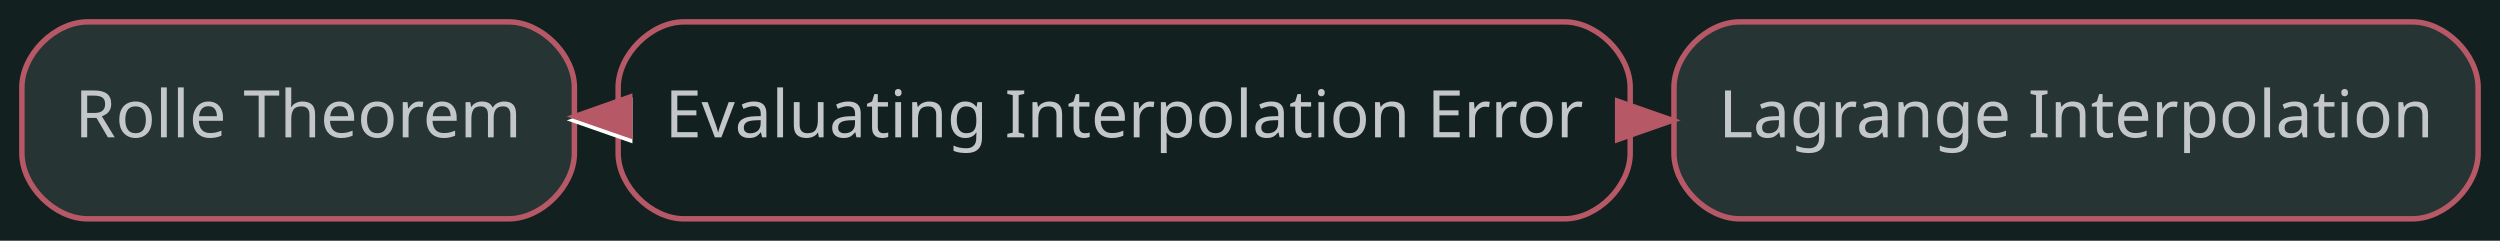
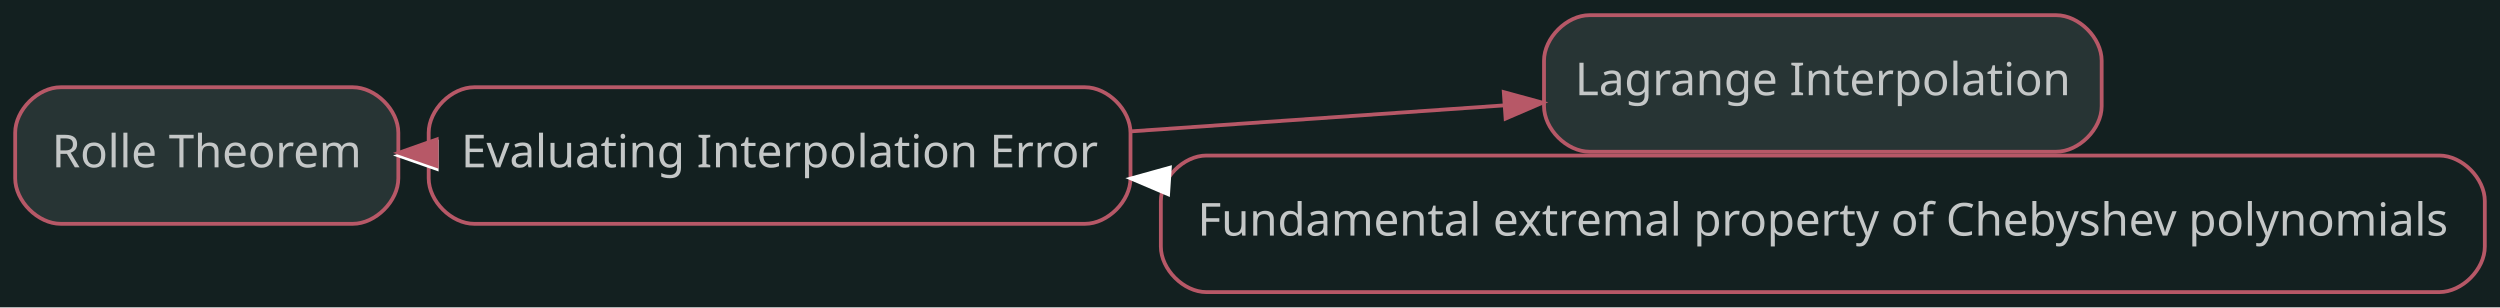
- <svg xmlns="http://www.w3.org/2000/svg" xmlns:xlink="http://www.w3.org/1999/xlink" width="457pt" height="44pt" viewBox="0.00 0.00 457.00 44.00">
-   <g id="graph0" class="graph" transform="scale(1 1) rotate(0) translate(4 40)">
-     <polygon fill="#132020" stroke="transparent" points="-4,4 -4,-40 453,-40 453,4 -4,4" />
+ <svg xmlns="http://www.w3.org/2000/svg" xmlns:xlink="http://www.w3.org/1999/xlink" width="659pt" height="81pt" viewBox="0.00 0.00 659.00 81.00">
+   <g id="graph0" class="graph" transform="scale(1 1) rotate(0) translate(4 77)">
+     <polygon fill="#132020" stroke="transparent" points="-4,4 -4,-77 655,-77 655,4 -4,4" />
    <g id="node1" class="node">
      <g id="a_node1">
        <a xlink:href="/Knowledge/Rolle Theorem.html" xlink:title="Rolle Theorem" target="_parent">
-           <path fill="#273434" stroke="#b75867" d="M89,-36C89,-36 12,-36 12,-36 6,-36 0,-30 0,-24 0,-24 0,-12 0,-12 0,-6 6,0 12,0 12,0 89,0 89,0 95,0 101,-6 101,-12 101,-12 101,-24 101,-24 101,-30 95,-36 89,-36" />
-           <text text-anchor="middle" x="50.5" y="-14.9" font-family="sans" font-size="12.00" fill="#c4c7c7">Rolle Theorem</text>
+           <path fill="#273434" stroke="#b75867" d="M89,-54C89,-54 12,-54 12,-54 6,-54 0,-48 0,-42 0,-42 0,-30 0,-30 0,-24 6,-18 12,-18 12,-18 89,-18 89,-18 95,-18 101,-24 101,-30 101,-30 101,-42 101,-42 101,-48 95,-54 89,-54" />
+           <text text-anchor="middle" x="50.5" y="-32.9" font-family="sans" font-size="12.00" fill="#c4c7c7">Rolle Theorem</text>
        </a>
      </g>
    </g>
    <g id="node2" class="node">
      <g id="a_node2">
        <a xlink:href="/Knowledge/Evaluating Interpolation Error.html" xlink:title="Evaluating Interpolation Error" target="_parent">
-           <path fill="none" stroke="#b75867" d="M282,-36C282,-36 121,-36 121,-36 115,-36 109,-30 109,-24 109,-24 109,-12 109,-12 109,-6 115,0 121,0 121,0 282,0 282,0 288,0 294,-6 294,-12 294,-12 294,-24 294,-24 294,-30 288,-36 282,-36" />
-           <text text-anchor="middle" x="201.5" y="-14.9" font-family="sans" font-size="12.00" fill="#c4c7c7">Evaluating Interpolation Error</text>
+           <path fill="none" stroke="#b75867" d="M282,-54C282,-54 121,-54 121,-54 115,-54 109,-48 109,-42 109,-42 109,-30 109,-30 109,-24 115,-18 121,-18 121,-18 282,-18 282,-18 288,-18 294,-24 294,-30 294,-30 294,-42 294,-42 294,-48 288,-54 282,-54" />
+           <text text-anchor="middle" x="201.5" y="-32.9" font-family="sans" font-size="12.00" fill="#c4c7c7">Evaluating Interpolation Error</text>
        </a>
      </g>
    </g>
    <g id="edge1" class="edge">
-       <path fill="none" stroke="#ffffff" d="M108.36,-18C108.52,-18 108.69,-18 108.85,-18" />
-       <polygon fill="#ffffff" stroke="#ffffff" points="111.11,-14.5 101.11,-18 111.11,-21.5 111.11,-14.5" />
+       <path fill="none" stroke="#ffffff" d="M108.36,-36C108.52,-36 108.69,-36 108.85,-36" />
+       <polygon fill="#ffffff" stroke="#ffffff" points="111.11,-32.5 101.11,-36 111.11,-39.5 111.11,-32.5" />
    </g>
    <g id="edge3" class="edge">
-       <path fill="none" stroke="#b75867" d="M108.85,-18.73C108.69,-18.73 108.52,-18.73 108.36,-18.73" />
-       <polygon fill="#b75867" stroke="#b75867" points="111.12,-15.24 101.11,-18.71 111.11,-22.24 111.12,-15.24" />
+       <path fill="none" stroke="#b75867" d="M108.85,-36.73C108.69,-36.73 108.52,-36.73 108.36,-36.73" />
+       <polygon fill="#b75867" stroke="#b75867" points="111.12,-33.24 101.11,-36.71 111.11,-40.24 111.12,-33.24" />
    </g>
    <g id="node3" class="node">
      <g id="a_node3">
        <a xlink:href="/Knowledge/Lagrange Interpolation.html" xlink:title="Lagrange Interpolation" target="_parent">
-           <path fill="#273434" stroke="#b75867" d="M437,-36C437,-36 314,-36 314,-36 308,-36 302,-30 302,-24 302,-24 302,-12 302,-12 302,-6 308,0 314,0 314,0 437,0 437,0 443,0 449,-6 449,-12 449,-12 449,-24 449,-24 449,-30 443,-36 437,-36" />
-           <text text-anchor="middle" x="375.5" y="-14.9" font-family="sans" font-size="12.00" fill="#c4c7c7">Lagrange Interpolation</text>
+           <path fill="#273434" stroke="#b75867" d="M538,-73C538,-73 415,-73 415,-73 409,-73 403,-67 403,-61 403,-61 403,-49 403,-49 403,-43 409,-37 415,-37 415,-37 538,-37 538,-37 544,-37 550,-43 550,-49 550,-49 550,-61 550,-61 550,-67 544,-73 538,-73" />
+           <text text-anchor="middle" x="476.5" y="-51.9" font-family="sans" font-size="12.00" fill="#c4c7c7">Lagrange Interpolation</text>
        </a>
      </g>
    </g>
    <g id="edge2" class="edge">
-       <path fill="none" stroke="#b75867" d="M294.04,-18C294.2,-18 294.36,-18 294.52,-18" />
-       <polygon fill="#b75867" stroke="#b75867" points="291.71,-21.5 301.71,-18 291.71,-14.5 291.71,-21.5" />
+       <path fill="none" stroke="#b75867" d="M294.16,-42.38C325.9,-44.59 361.26,-47.05 392.28,-49.21" />
+       <polygon fill="#b75867" stroke="#b75867" points="392.4,-52.72 402.62,-49.93 392.88,-45.74 392.4,-52.72" />
+     </g>
+     <g id="node4" class="node">
+       <g id="a_node4">
+         <a xlink:href="/Knowledge/Fundamental extremal property of Chebyshev polynomials.html" xlink:title="Fundamental extremal property of Chebyshev polynomials" target="_parent">
+           <path fill="none" stroke="#b75867" d="M639,-36C639,-36 314,-36 314,-36 308,-36 302,-30 302,-24 302,-24 302,-12 302,-12 302,-6 308,0 314,0 314,0 639,0 639,0 645,0 651,-6 651,-12 651,-12 651,-24 651,-24 651,-30 645,-36 639,-36" />
+           <text text-anchor="middle" x="476.5" y="-14.9" font-family="sans" font-size="12.00" fill="#c4c7c7">Fundamental extremal property of Chebyshev polynomials</text>
+         </a>
+       </g>
+     </g>
+     <g id="edge4" class="edge">
+       <path fill="none" stroke="#ffffff" d="M301.19,-29.49C301.35,-29.48 301.51,-29.47 301.66,-29.46" />
+       <polygon fill="#ffffff" stroke="#ffffff" points="303.91,-25.81 294.16,-29.96 304.37,-32.79 303.91,-25.81" />
    </g>
  </g>
</svg>
